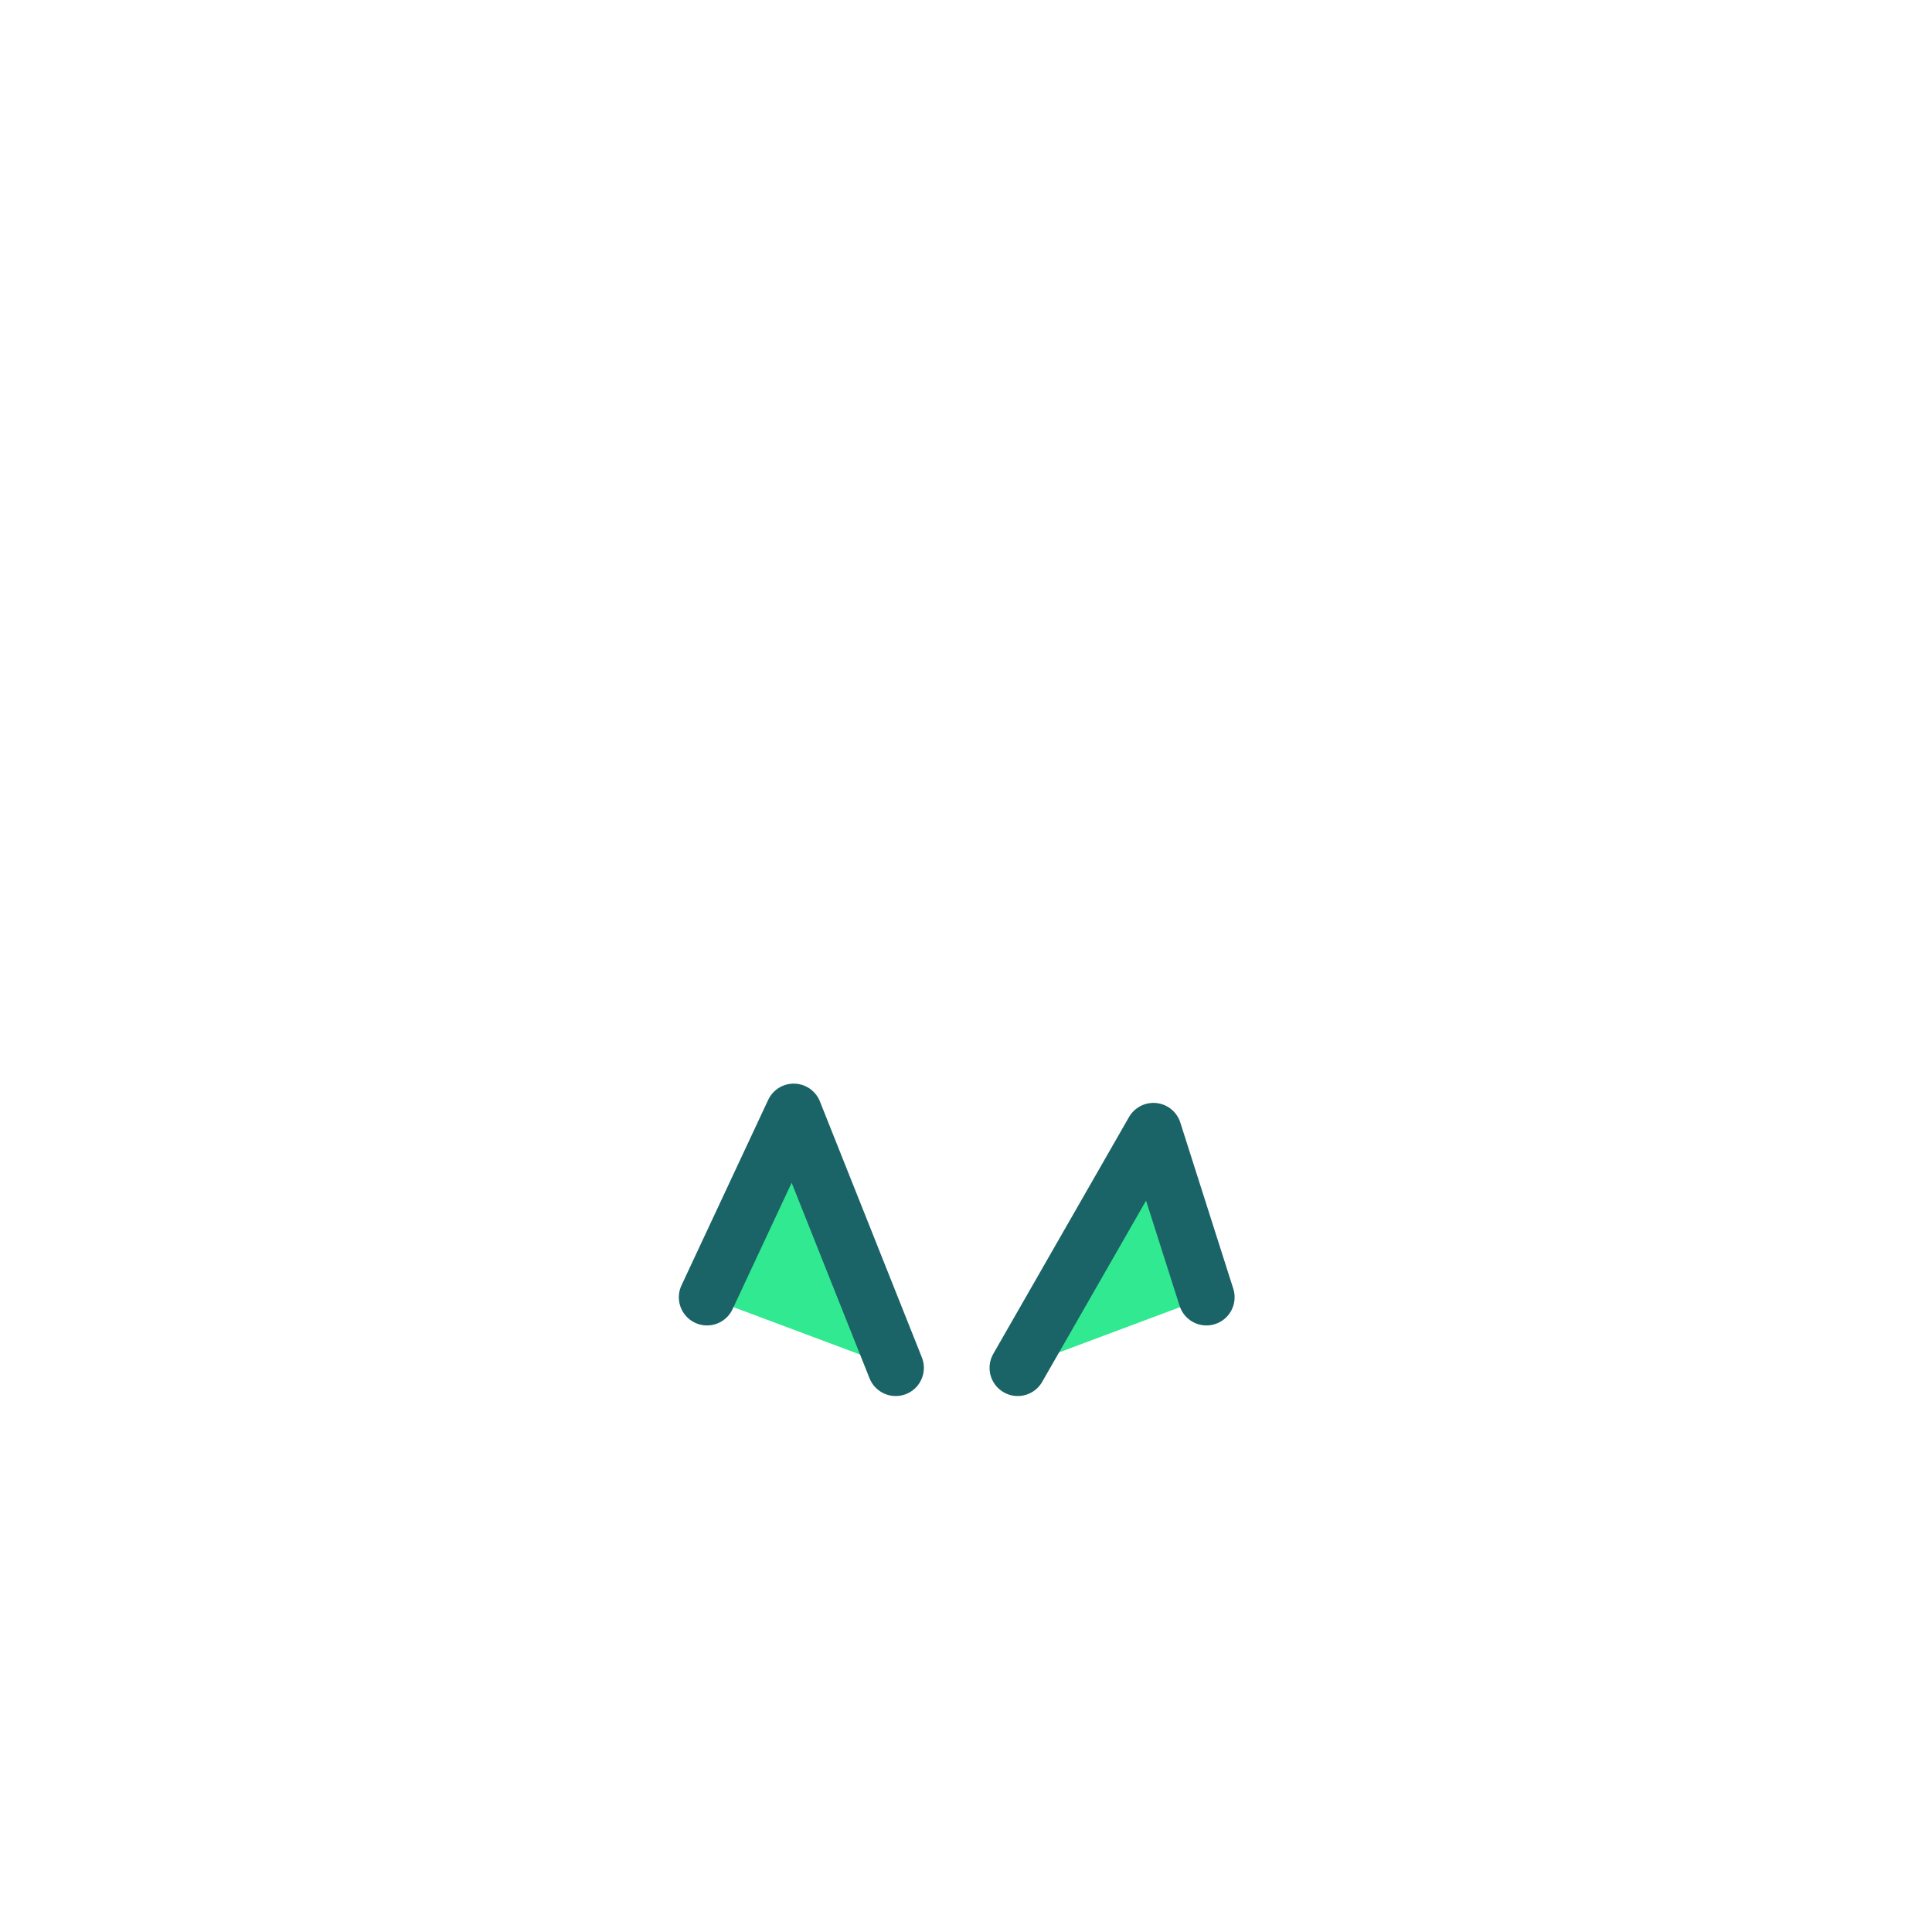
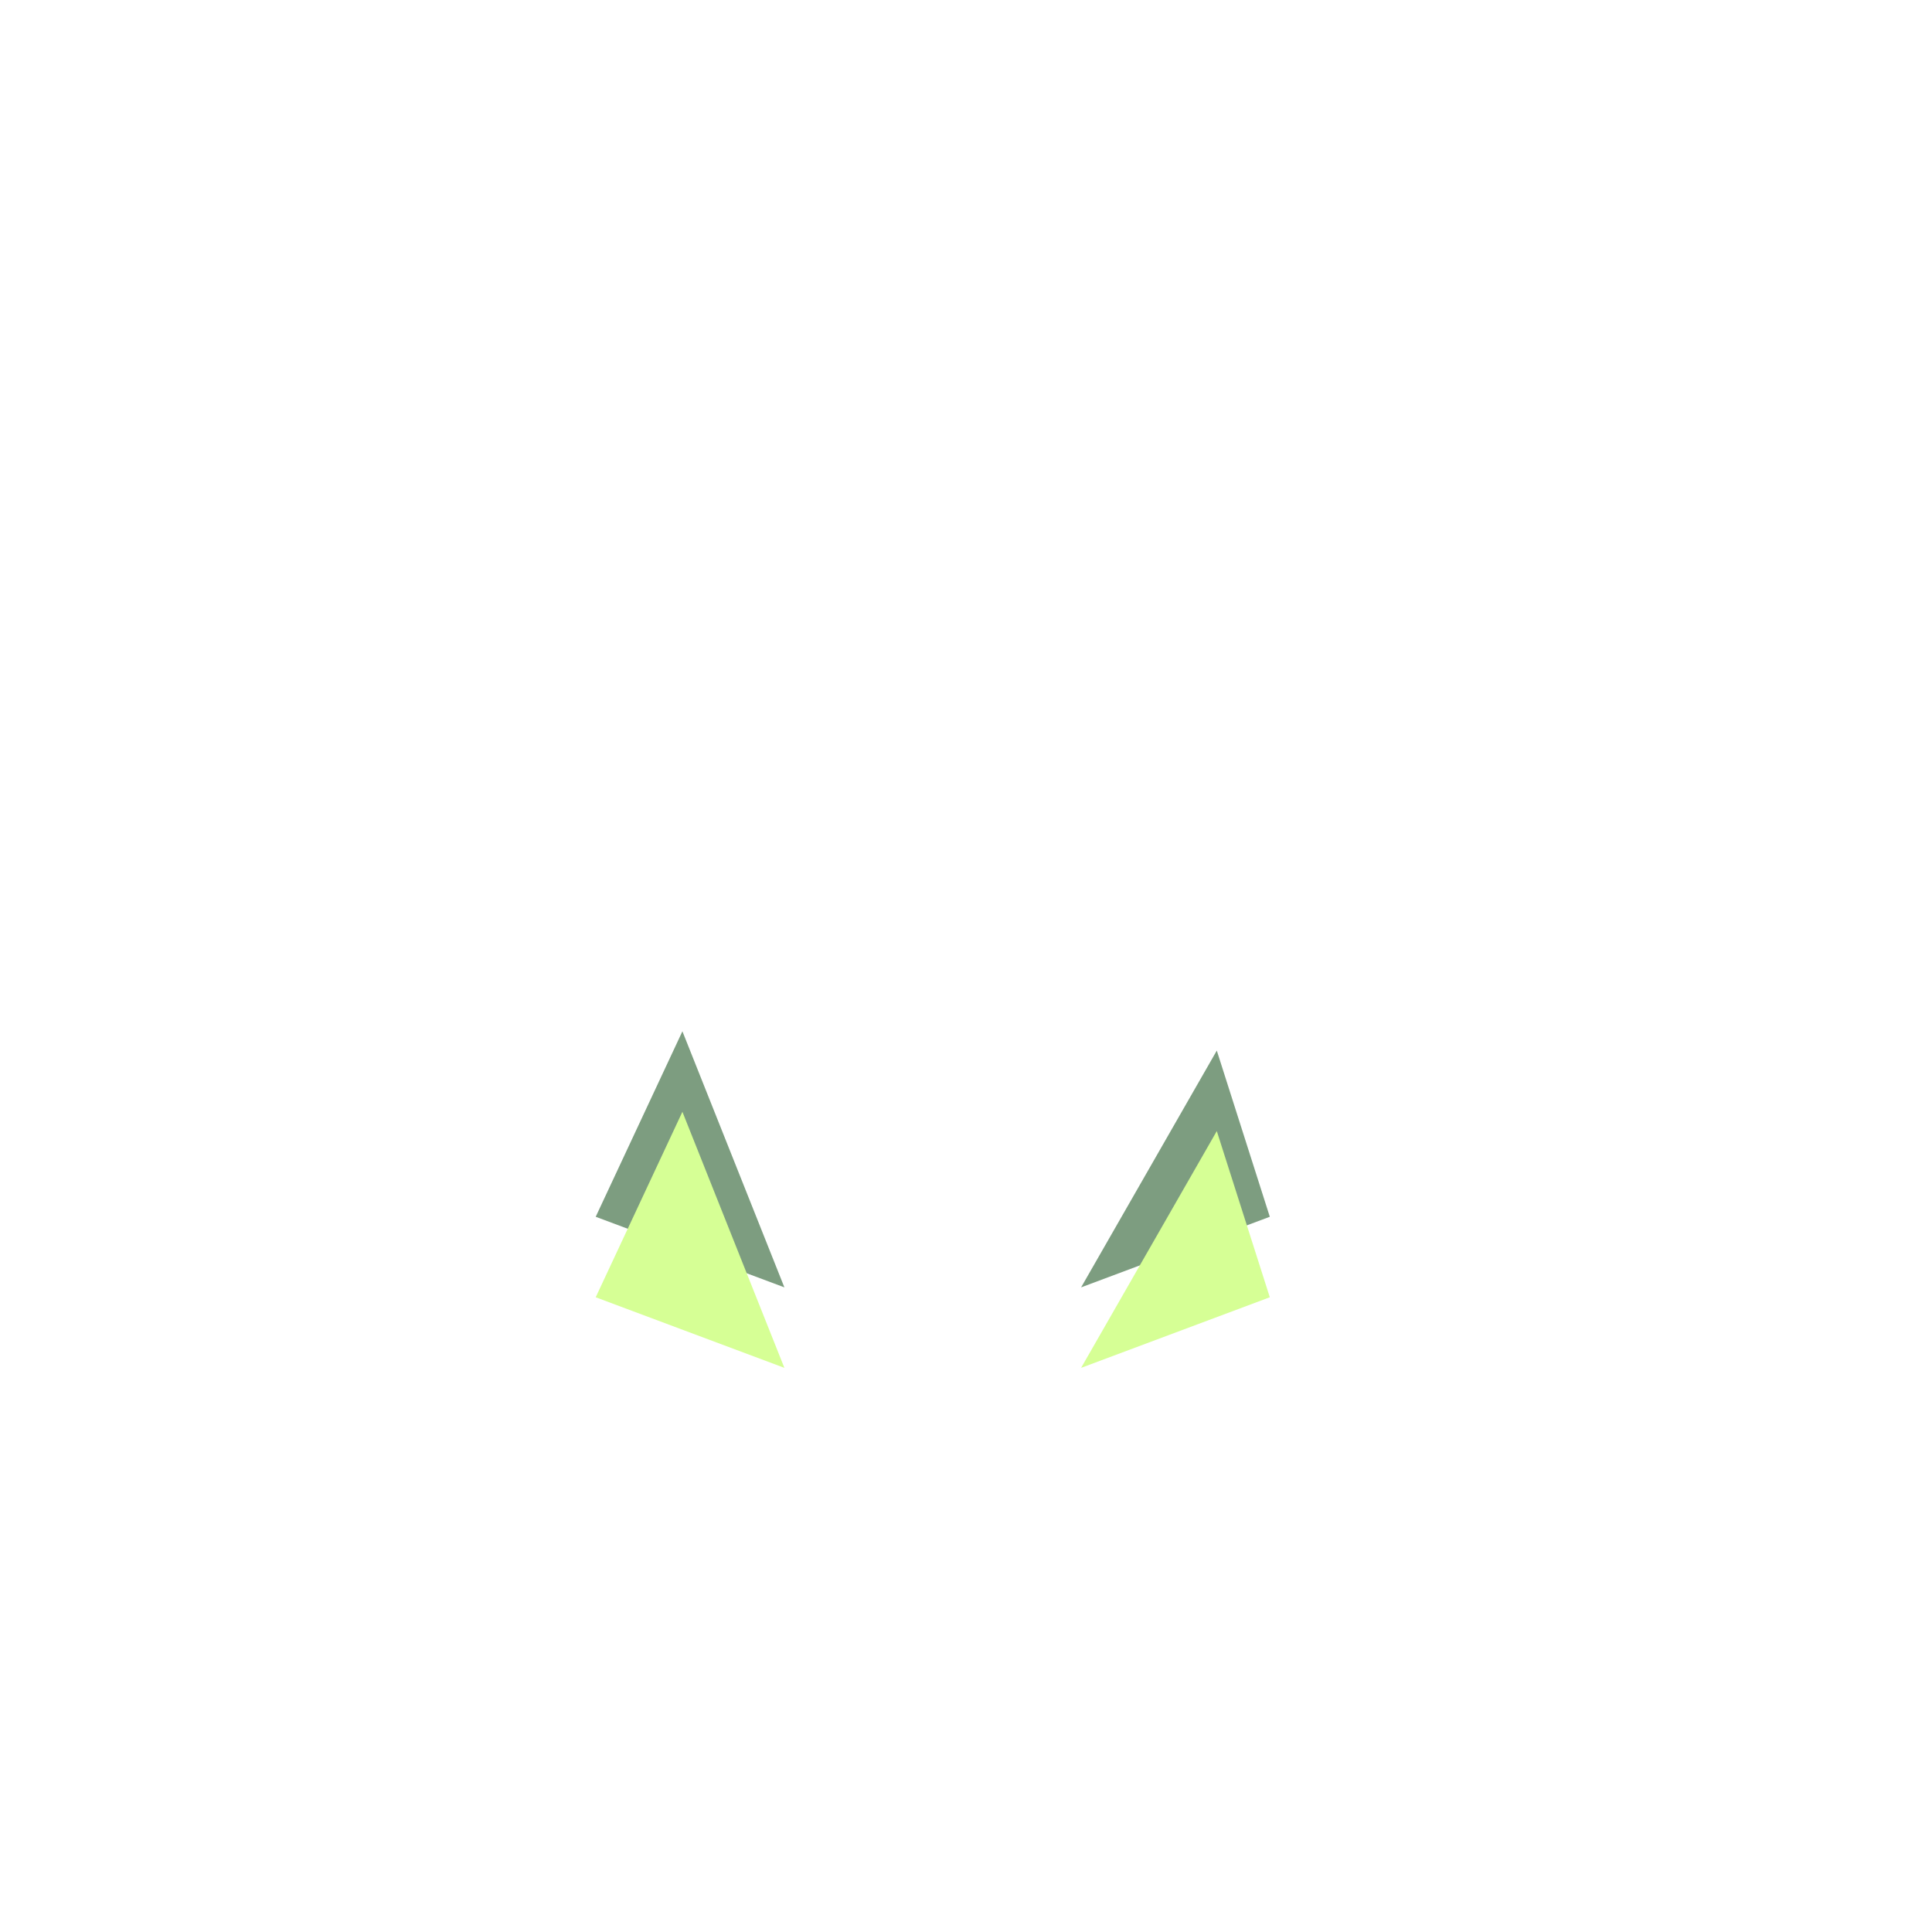
<svg xmlns="http://www.w3.org/2000/svg" width="80" height="80" version="1.1" id="svg6">
  <defs id="defs6" />
-   <path style="fill:#2ae88c;fill-opacity:0.963;stroke:#1a6366;stroke-width:2.333;stroke-linecap:round;stroke-linejoin:round;stroke-dasharray:none;stroke-opacity:1" d="m 29.276,53.717 3.59,-7.68 4.223,10.603" id="path1-6" />
-   <path style="fill:#2ae88c;fill-opacity:0.963;stroke:#1a6366;stroke-width:2.333;stroke-linecap:round;stroke-linejoin:round;stroke-dasharray:none;stroke-opacity:1" d="m 49.956,53.717 -2.194,-6.882 -5.62,9.805" id="path1-5-8" />
+   <path style="fill:#7d9d80;fill-opacity:1;stroke:#1a6366;stroke-width:0;stroke-linecap:round;stroke-linejoin:round;stroke-dasharray:none;stroke-opacity:1" d="m 24.667,50.384 3.59,-7.68 4.223,10.603" id="path1-6-3-1" />
+   <path style="fill:#7d9d80;fill-opacity:1;stroke:#1a6366;stroke-width:0;stroke-linecap:round;stroke-linejoin:round;stroke-dasharray:none;stroke-opacity:1" d="M 52.58,50.384 50.385,43.502 44.766,53.307" id="path1-5-8-3-5" />
+   <path style="fill:#d6ff95;fill-opacity:1;stroke:#1a6366;stroke-width:0;stroke-linecap:round;stroke-linejoin:round;stroke-dasharray:none;stroke-opacity:1" d="m 24.667,53.717 3.59,-7.68 4.223,10.603" id="path1-6-9" />
+   <path style="fill:#d6ff95;fill-opacity:1;stroke:#1a6366;stroke-width:0;stroke-linecap:round;stroke-linejoin:round;stroke-dasharray:none;stroke-opacity:1" d="M 52.58,53.717 50.385,46.835 44.766,56.64" id="path1-5-8-8" />
</svg>
